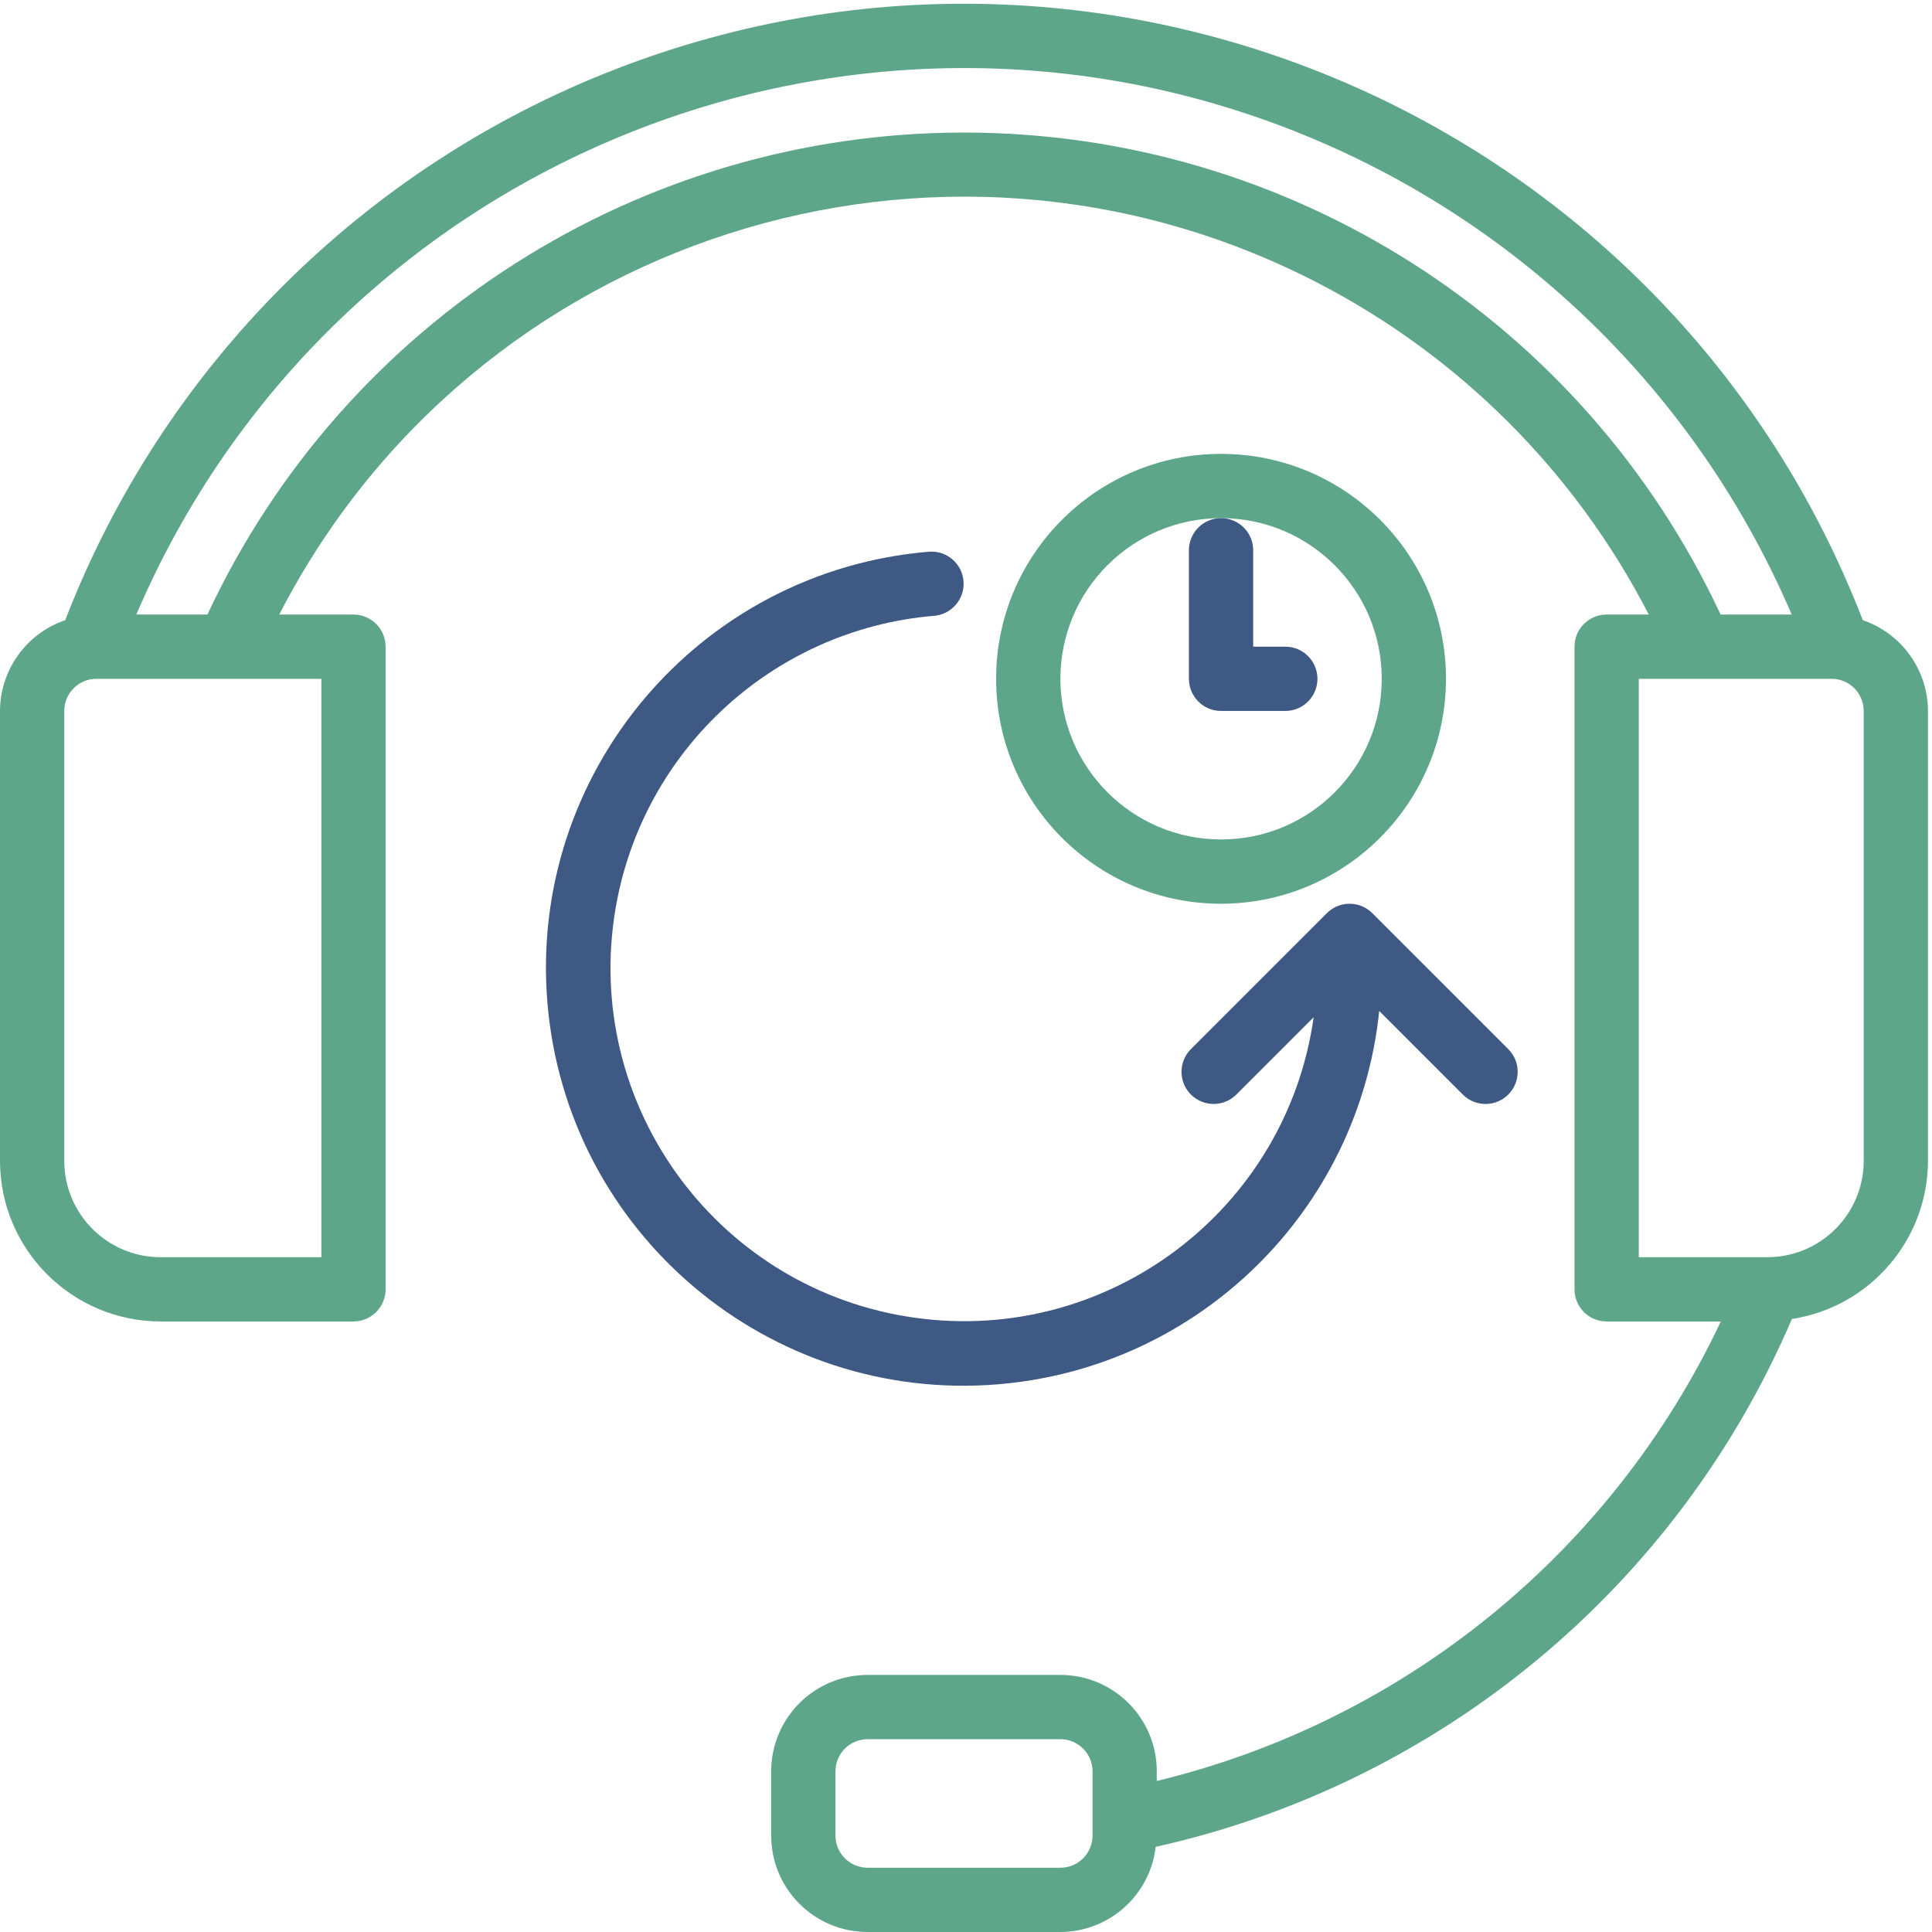
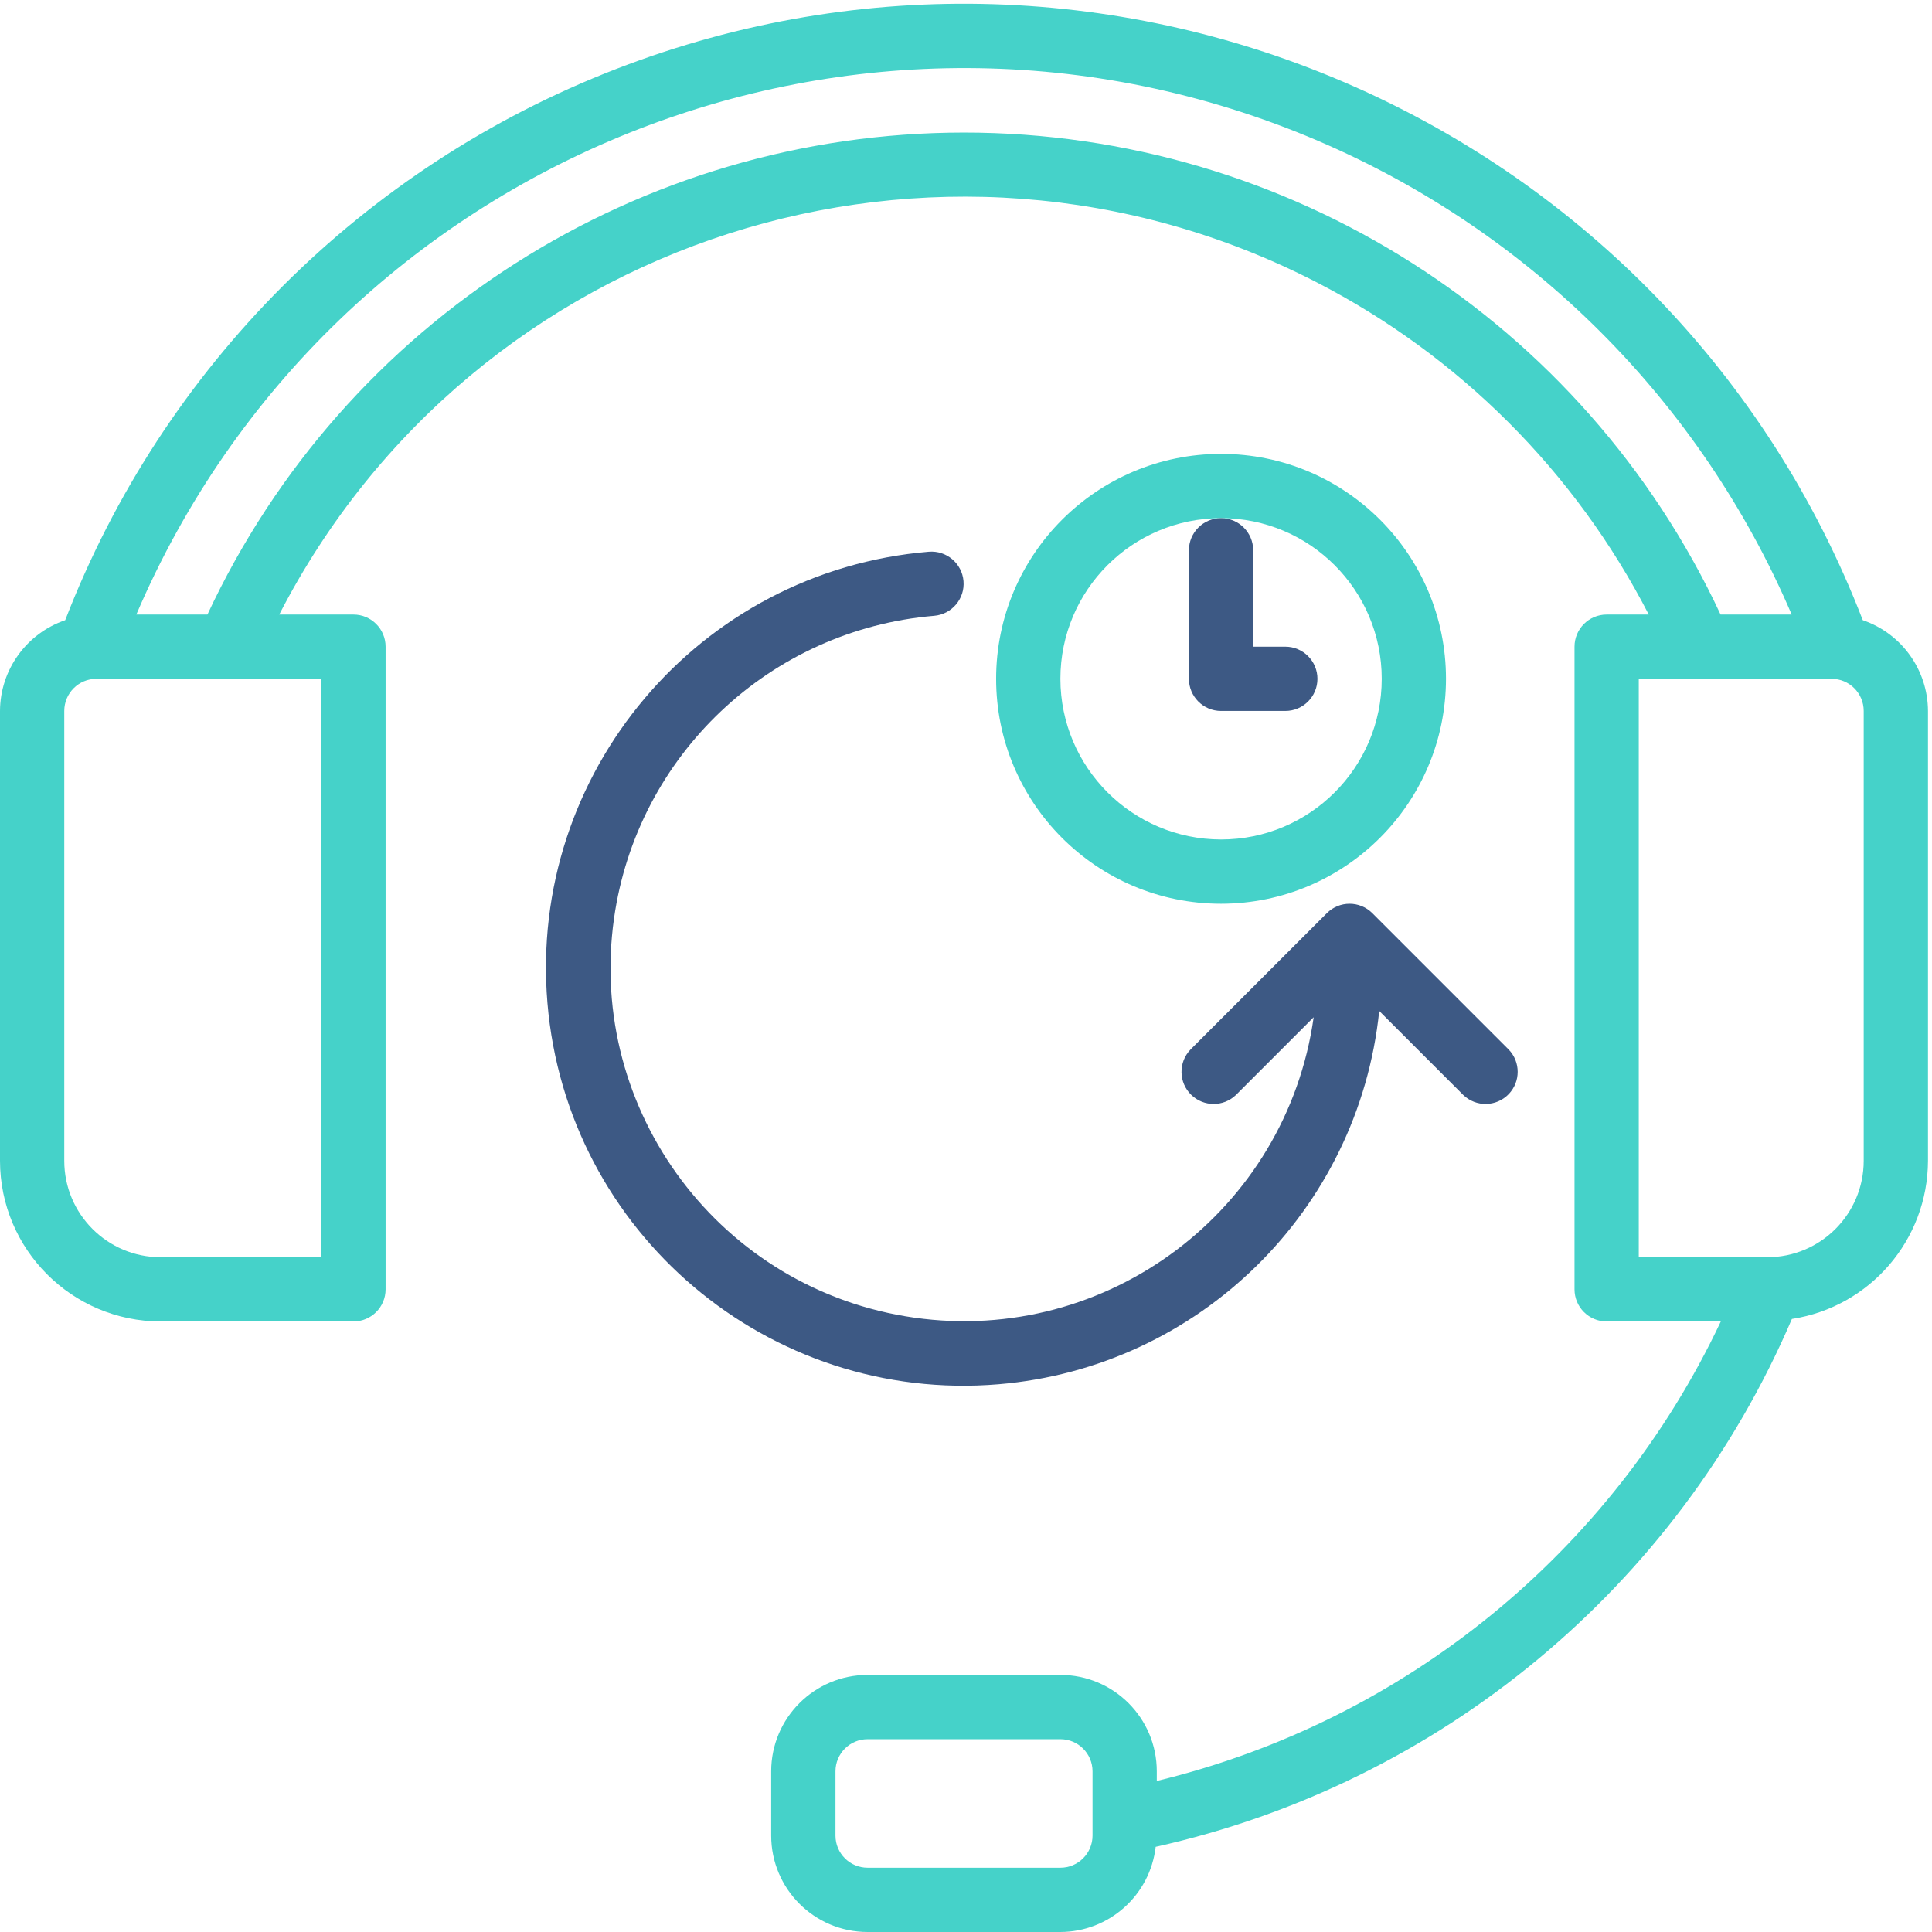
<svg xmlns="http://www.w3.org/2000/svg" width="120" height="120" viewBox="0 0 120 120" fill="none">
-   <path fill-rule="evenodd" clip-rule="evenodd" d="M115.758 71.868C115.758 75.175 113.077 77.856 109.77 77.856H101.787V41.93H113.762C114.864 41.93 115.758 42.824 115.758 43.926V71.868ZM59.876 8.001C39.726 8.004 21.401 19.678 12.884 37.939H8.467C20.607 9.546 53.466 -3.628 81.858 8.512C95.088 14.169 105.628 24.709 111.285 37.939H106.868C98.35 19.678 80.026 8.004 59.876 8.001ZM19.959 77.856H9.98C6.673 77.856 3.992 75.175 3.992 71.868V43.926C3.992 42.824 4.886 41.93 5.988 41.93H19.959V77.856ZM67.859 113.781C67.859 114.883 66.966 115.777 65.864 115.777H53.888C52.786 115.777 51.893 114.883 51.893 113.781V109.789C51.893 108.687 52.786 107.793 53.888 107.793H65.864C66.966 107.793 67.859 108.687 67.859 109.789V113.781ZM115.701 38.288C103.783 7.456 69.127 -7.876 38.296 4.042C22.565 10.122 10.13 22.558 4.05 38.288C1.637 39.113 0.011 41.376 0 43.926V71.868C0.007 77.377 4.471 81.841 9.979 81.847H21.954C23.056 81.847 23.95 80.954 23.95 79.851V39.935C23.95 38.832 23.056 37.939 21.954 37.939H17.344C29.431 14.449 58.272 5.206 81.762 17.294C90.627 21.856 97.845 29.074 102.407 37.939H99.792C98.69 37.939 97.796 38.832 97.796 39.935V79.851C97.796 80.954 98.69 81.847 99.792 81.847H106.883C100.124 96.17 87.244 106.663 71.85 110.388V109.789C71.85 106.482 69.17 103.801 65.863 103.801H53.888C50.581 103.801 47.9 106.482 47.9 109.789V113.781C47.9 117.088 50.581 119.768 53.888 119.768H65.863C68.891 119.759 71.433 117.487 71.781 114.479C89.459 110.541 104.165 98.34 111.298 81.692C116.15 80.945 119.737 76.777 119.751 71.868V43.926C119.739 41.376 118.114 39.113 115.701 38.288Z" transform="translate(0 0.231768)" fill="#5da689" />
+   <path fill-rule="evenodd" clip-rule="evenodd" d="M115.758 71.868C115.758 75.175 113.077 77.856 109.77 77.856H101.787V41.93H113.762C114.864 41.93 115.758 42.824 115.758 43.926V71.868ZM59.876 8.001C39.726 8.004 21.401 19.678 12.884 37.939H8.467C20.607 9.546 53.466 -3.628 81.858 8.512C95.088 14.169 105.628 24.709 111.285 37.939H106.868C98.35 19.678 80.026 8.004 59.876 8.001ZM19.959 77.856H9.98C6.673 77.856 3.992 75.175 3.992 71.868V43.926C3.992 42.824 4.886 41.93 5.988 41.93H19.959V77.856ZM67.859 113.781C67.859 114.883 66.966 115.777 65.864 115.777H53.888C52.786 115.777 51.893 114.883 51.893 113.781V109.789C51.893 108.687 52.786 107.793 53.888 107.793H65.864C66.966 107.793 67.859 108.687 67.859 109.789V113.781ZM115.701 38.288C103.783 7.456 69.127 -7.876 38.296 4.042C22.565 10.122 10.13 22.558 4.05 38.288C1.637 39.113 0.011 41.376 0 43.926V71.868C0.007 77.377 4.471 81.841 9.979 81.847H21.954C23.056 81.847 23.95 80.954 23.95 79.851V39.935C23.95 38.832 23.056 37.939 21.954 37.939H17.344C29.431 14.449 58.272 5.206 81.762 17.294C90.627 21.856 97.845 29.074 102.407 37.939H99.792C98.69 37.939 97.796 38.832 97.796 39.935V79.851C97.796 80.954 98.69 81.847 99.792 81.847H106.883C100.124 96.17 87.244 106.663 71.85 110.388V109.789C71.85 106.482 69.17 103.801 65.863 103.801H53.888C50.581 103.801 47.9 106.482 47.9 109.789V113.781C47.9 117.088 50.581 119.768 53.888 119.768H65.863C68.891 119.759 71.433 117.487 71.781 114.479C89.459 110.541 104.165 98.34 111.298 81.692C116.15 80.945 119.737 76.777 119.751 71.868V43.926C119.739 41.376 118.114 39.113 115.701 38.288Z" transform="translate(0 0.231768)" fill="#45d2c9" />
  <path fill-rule="evenodd" clip-rule="evenodd" d="M51.756 28.53L56.973 33.747C57.766 34.513 59.029 34.491 59.795 33.698C60.542 32.925 60.542 31.698 59.795 30.925L51.327 22.456C50.547 21.677 49.284 21.677 48.505 22.456L40.036 30.925C39.27 31.718 39.292 32.981 40.085 33.747C40.859 34.494 42.085 34.494 42.858 33.747L47.684 28.921C45.99 40.921 34.889 49.276 22.888 47.582C10.888 45.888 2.533 34.787 4.227 22.786C5.658 12.648 13.909 4.847 24.111 3.987C25.21 3.895 26.027 2.929 25.935 1.83C25.843 0.731 24.877 -0.085 23.778 0.007C9.499 1.205 -1.106 13.752 0.092 28.031C1.29 42.311 13.837 52.915 28.117 51.717C40.545 50.675 50.474 40.936 51.756 28.53Z" transform="translate(33.9102 34.2615)" fill="#3D5984" />
-   <path fill-rule="evenodd" clip-rule="evenodd" d="M3.992 13.971C3.992 8.46 8.46 3.992 13.971 3.992C19.483 3.992 23.951 8.46 23.951 13.971C23.951 19.482 19.483 23.95 13.971 23.95C8.463 23.944 3.999 19.48 3.992 13.971ZM27.942 13.971C27.942 6.255 21.687 0 13.971 0C6.255 0 0 6.255 0 13.971C0 21.687 6.255 27.942 13.971 27.942C21.683 27.933 27.933 21.683 27.942 13.971Z" transform="translate(61.8711 28.1913)" fill="#5da689" />
+   <path fill-rule="evenodd" clip-rule="evenodd" d="M3.992 13.971C3.992 8.46 8.46 3.992 13.971 3.992C19.483 3.992 23.951 8.46 23.951 13.971C23.951 19.482 19.483 23.95 13.971 23.95C8.463 23.944 3.999 19.48 3.992 13.971ZM27.942 13.971C27.942 6.255 21.687 0 13.971 0C6.255 0 0 6.255 0 13.971C0 21.687 6.255 27.942 13.971 27.942C21.683 27.933 27.933 21.683 27.942 13.971Z" transform="translate(61.8711 28.1913)" fill="#45d2c9" />
  <path fill-rule="evenodd" clip-rule="evenodd" d="M0 1.996V9.979C0 11.081 0.894 11.975 1.996 11.975H5.988C7.09 11.975 7.983 11.081 7.983 9.979C7.983 8.877 7.09 7.983 5.988 7.983H3.992V1.996C3.992 0.894 3.098 0 1.996 0C0.894 0 0 0.894 0 1.996Z" transform="translate(73.8457 32.183)" fill="#3D5984" />
</svg>
